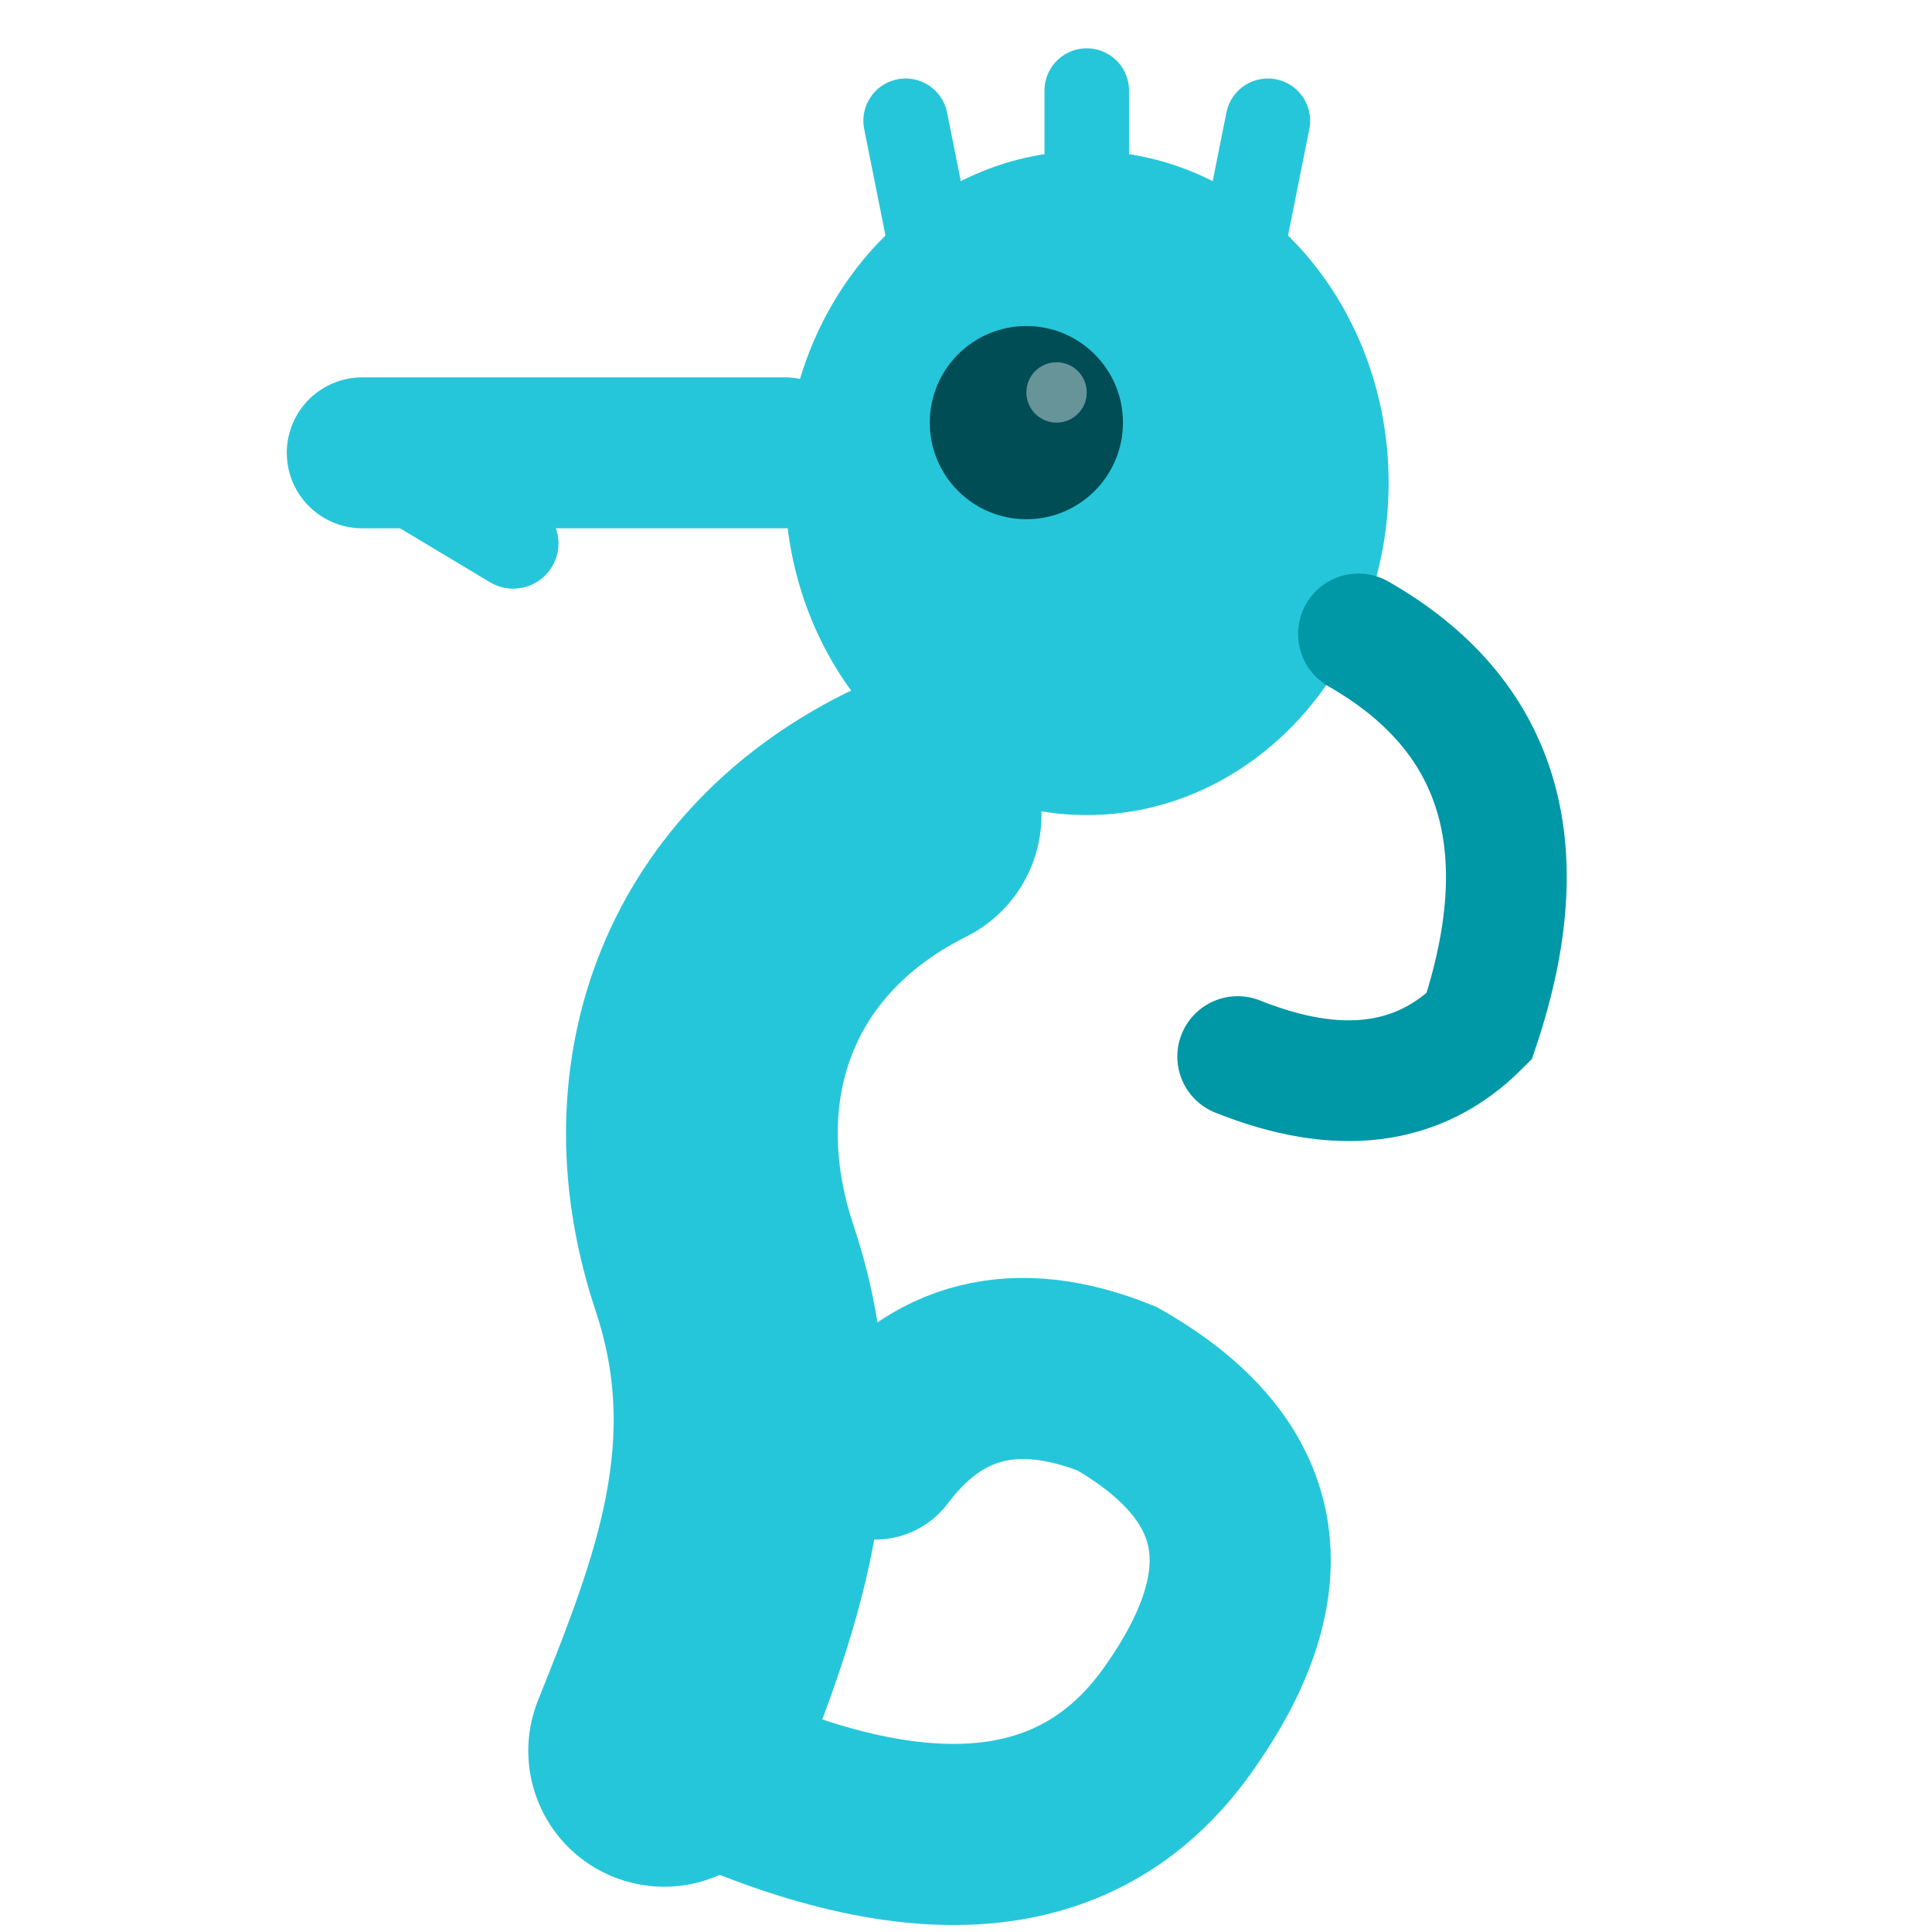
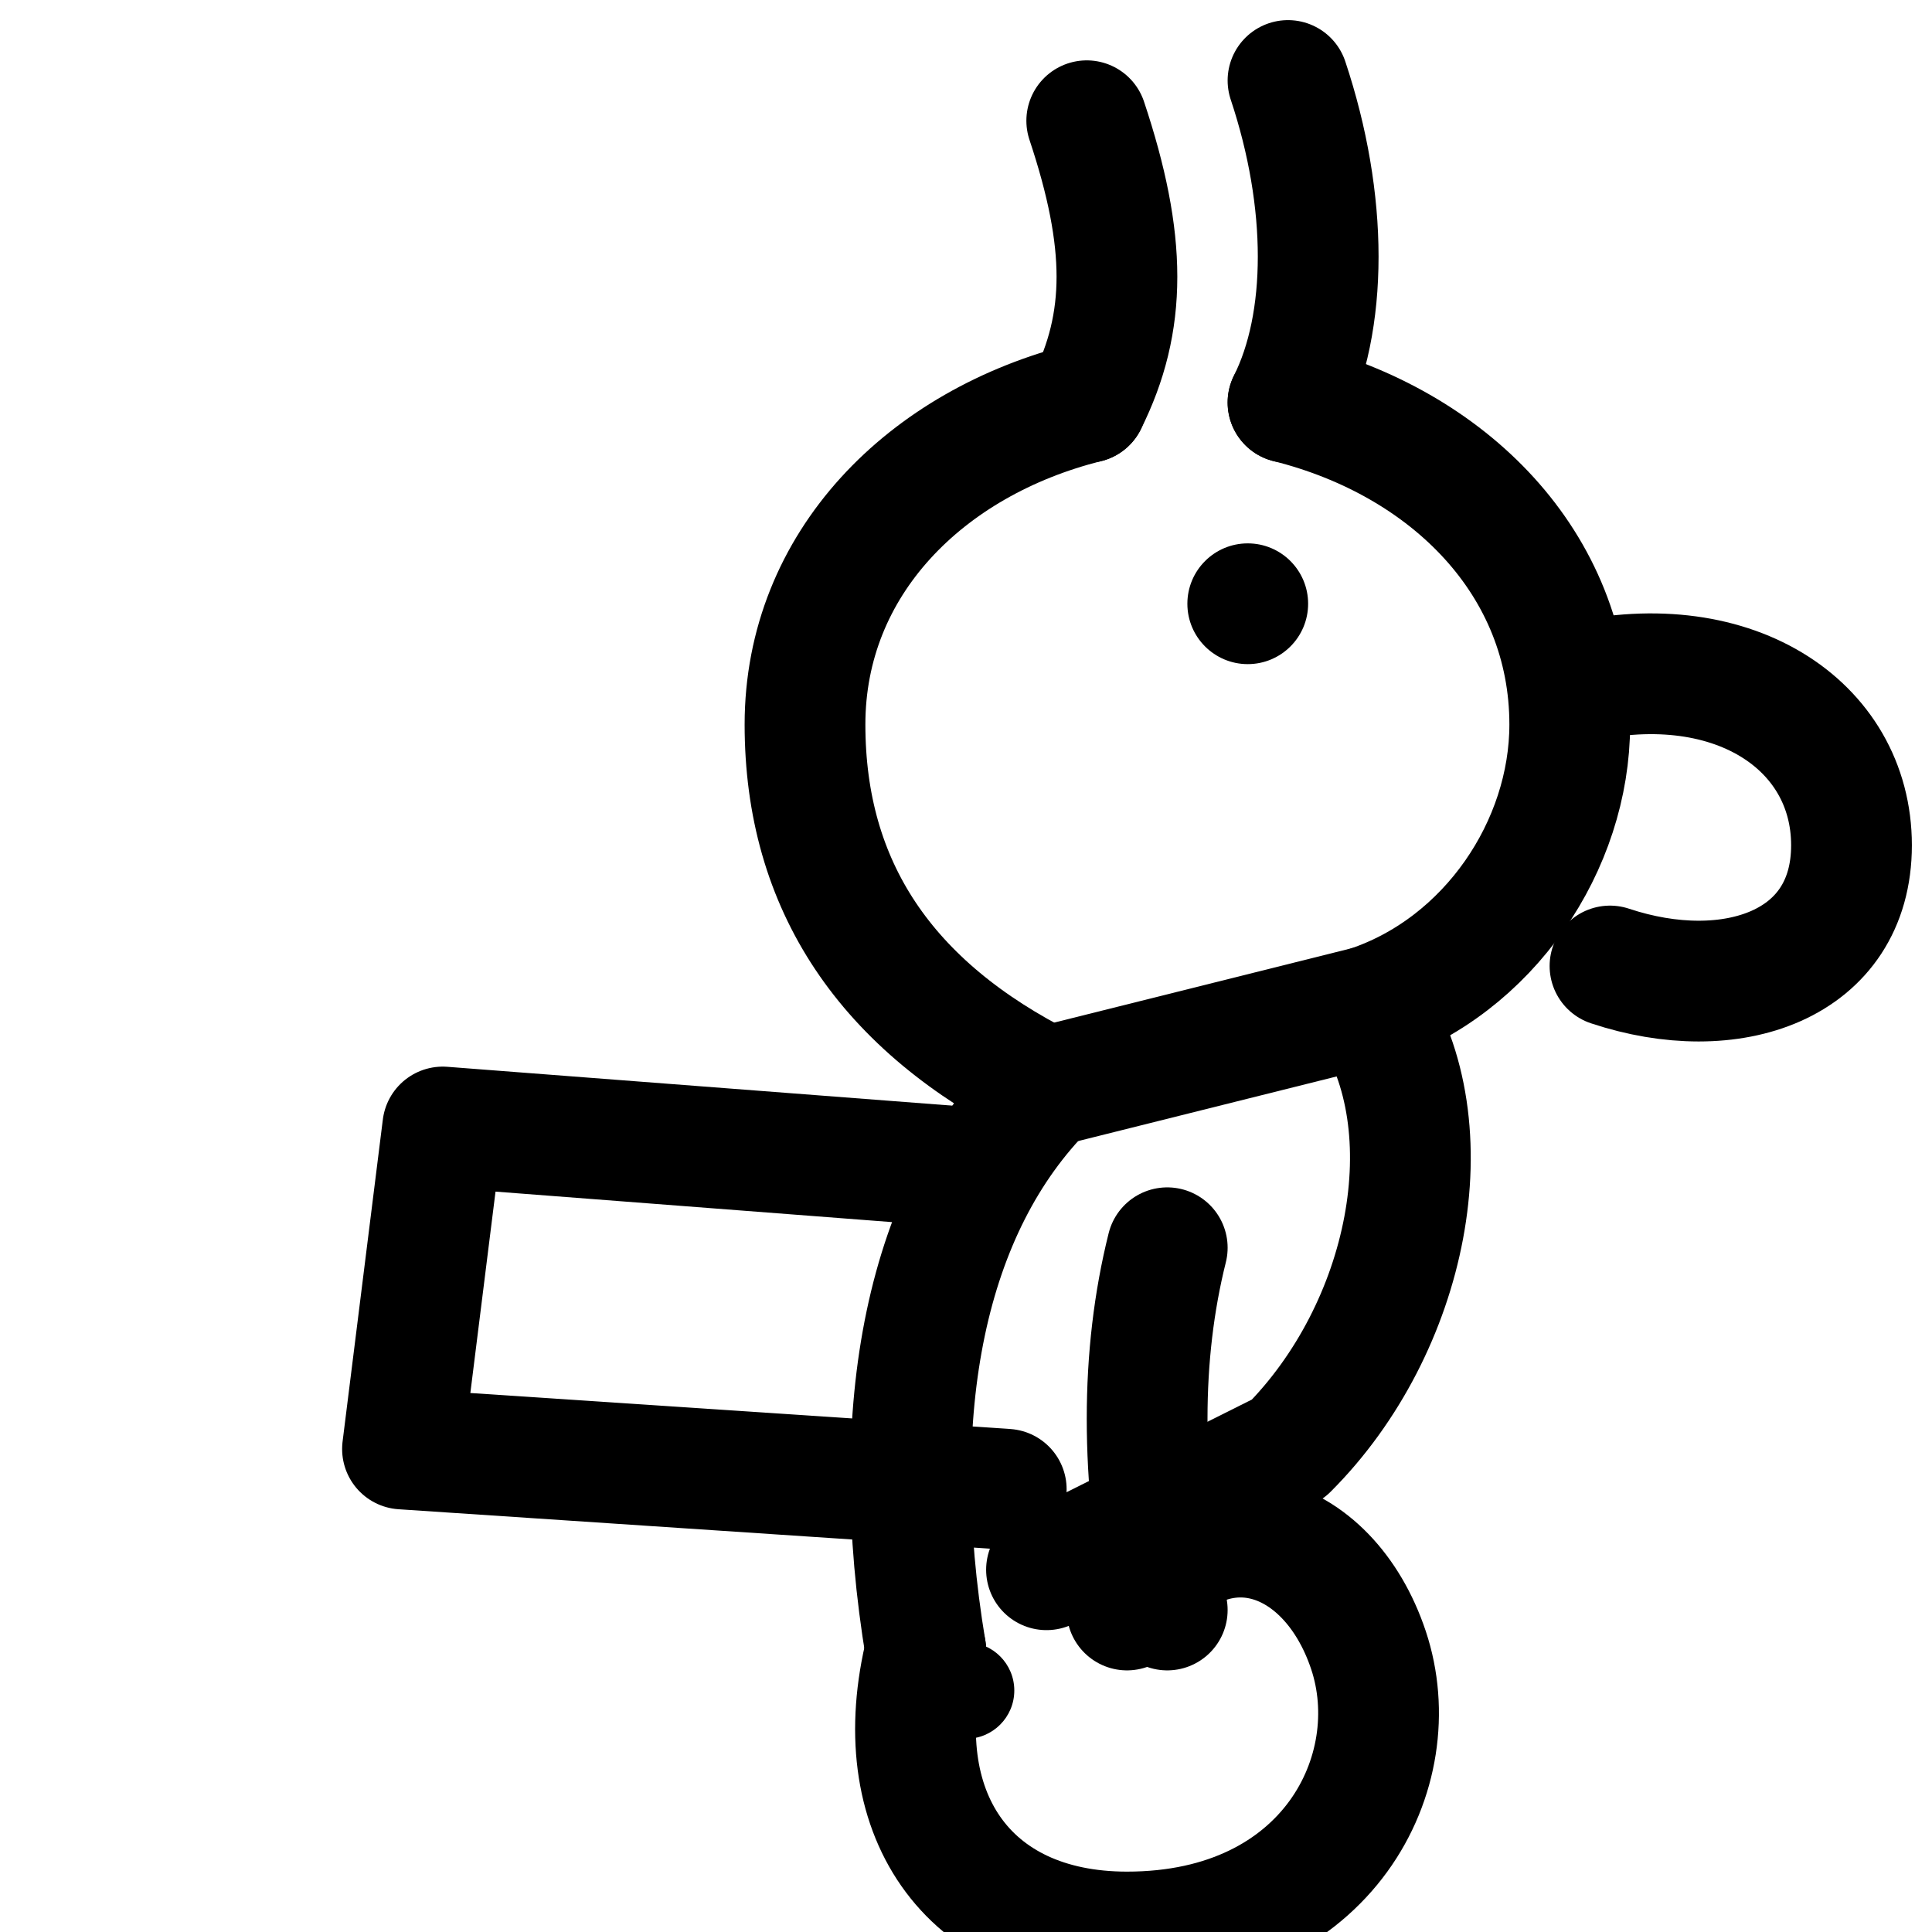
- <svg xmlns="http://www.w3.org/2000/svg" viewBox="0 0 32 32" fill="none">
-   <line x1="15" y1="2" x2="15.5" y2="4.5" stroke="#26C6DA" stroke-width="1.4" stroke-linecap="round" />
-   <line x1="18" y1="1.5" x2="18" y2="4" stroke="#26C6DA" stroke-width="1.4" stroke-linecap="round" />
-   <line x1="21" y1="2" x2="20.5" y2="4.5" stroke="#26C6DA" stroke-width="1.4" stroke-linecap="round" />
-   <ellipse cx="18" cy="8" rx="5" ry="5.5" fill="#26C6DA" />
-   <path d="M13 7.5 L6 7.5" stroke="#26C6DA" stroke-width="2.5" stroke-linecap="round" />
-   <path d="M6 7.5 L8.5 9" stroke="#26C6DA" stroke-width="1.5" stroke-linecap="round" />
-   <path d="M15 13.5 C12 15 11 18 12 21 C13 24 12 26.5 11 29" stroke="#26C6DA" stroke-width="4.5" stroke-linecap="round" />
-   <path d="M11 29 Q17 32 19.5 28.5 Q22 25 18.5 23 Q16 22 14.5 24" stroke="#26C6DA" stroke-width="3" stroke-linecap="round" fill="none" />
-   <path d="M22.5 10.5 Q26 12.5 24.5 17 Q23 18.5 20.5 17.5" stroke="#0097A7" stroke-width="2" stroke-linecap="round" />
-   <circle cx="17" cy="7" r="1.6" fill="#004D55" />
-   <circle cx="17.5" cy="6.5" r="0.5" fill="rgba(255,255,255,0.4)" />
+ <svg xmlns="http://www.w3.org/2000/svg" viewBox="0 0 24 24" fill="none" stroke="currentColor" stroke-width="1.5" stroke-linecap="round" stroke-linejoin="round">
+   <path d="M13.5 1.5 C14 3 14 4 13.5 5" />
+   <path d="M16 1 C16.5 2.5 16.5 4 16 5" />
+   <path d="M13.5 5 C11.5 5.5 10 7 10 9 C10 11 11 12.5 13 13.5" />
+   <path d="M16 5 C18 5.5 19.5 7 19.5 9 C19.5 10.5 18.5 12 17 12.5 L13 13.5" />
+   <path d="M19.5 8.5 C21.5 8 23 9 23 10.5 C23 12 21.5 12.5 20 12" />
+   <circle cx="15.5" cy="7.5" r="0.75" fill="currentColor" stroke="none" />
+   <path d="M13 13.5 C11.5 15 11 17.5 11.5 20.5" />
+   <path d="M12 14.5 L5.5 14 L5 18 L12.5 18.5" />
+   <path d="M17 12.5 C18 14 17.5 16.5 16 18 L13 19.5" />
+   <path d="M14.5 15.5 Q14 17.5 14.5 20" />
+   <circle cx="12" cy="21" r="0.6" fill="currentColor" stroke="none" />
+   <path d="M11.5 20.5 C11 22.5 12 24 14 24 C16.5 24 17.5 22 17 20.5 C16.5 19 15 18.5 14 20" />
</svg>
